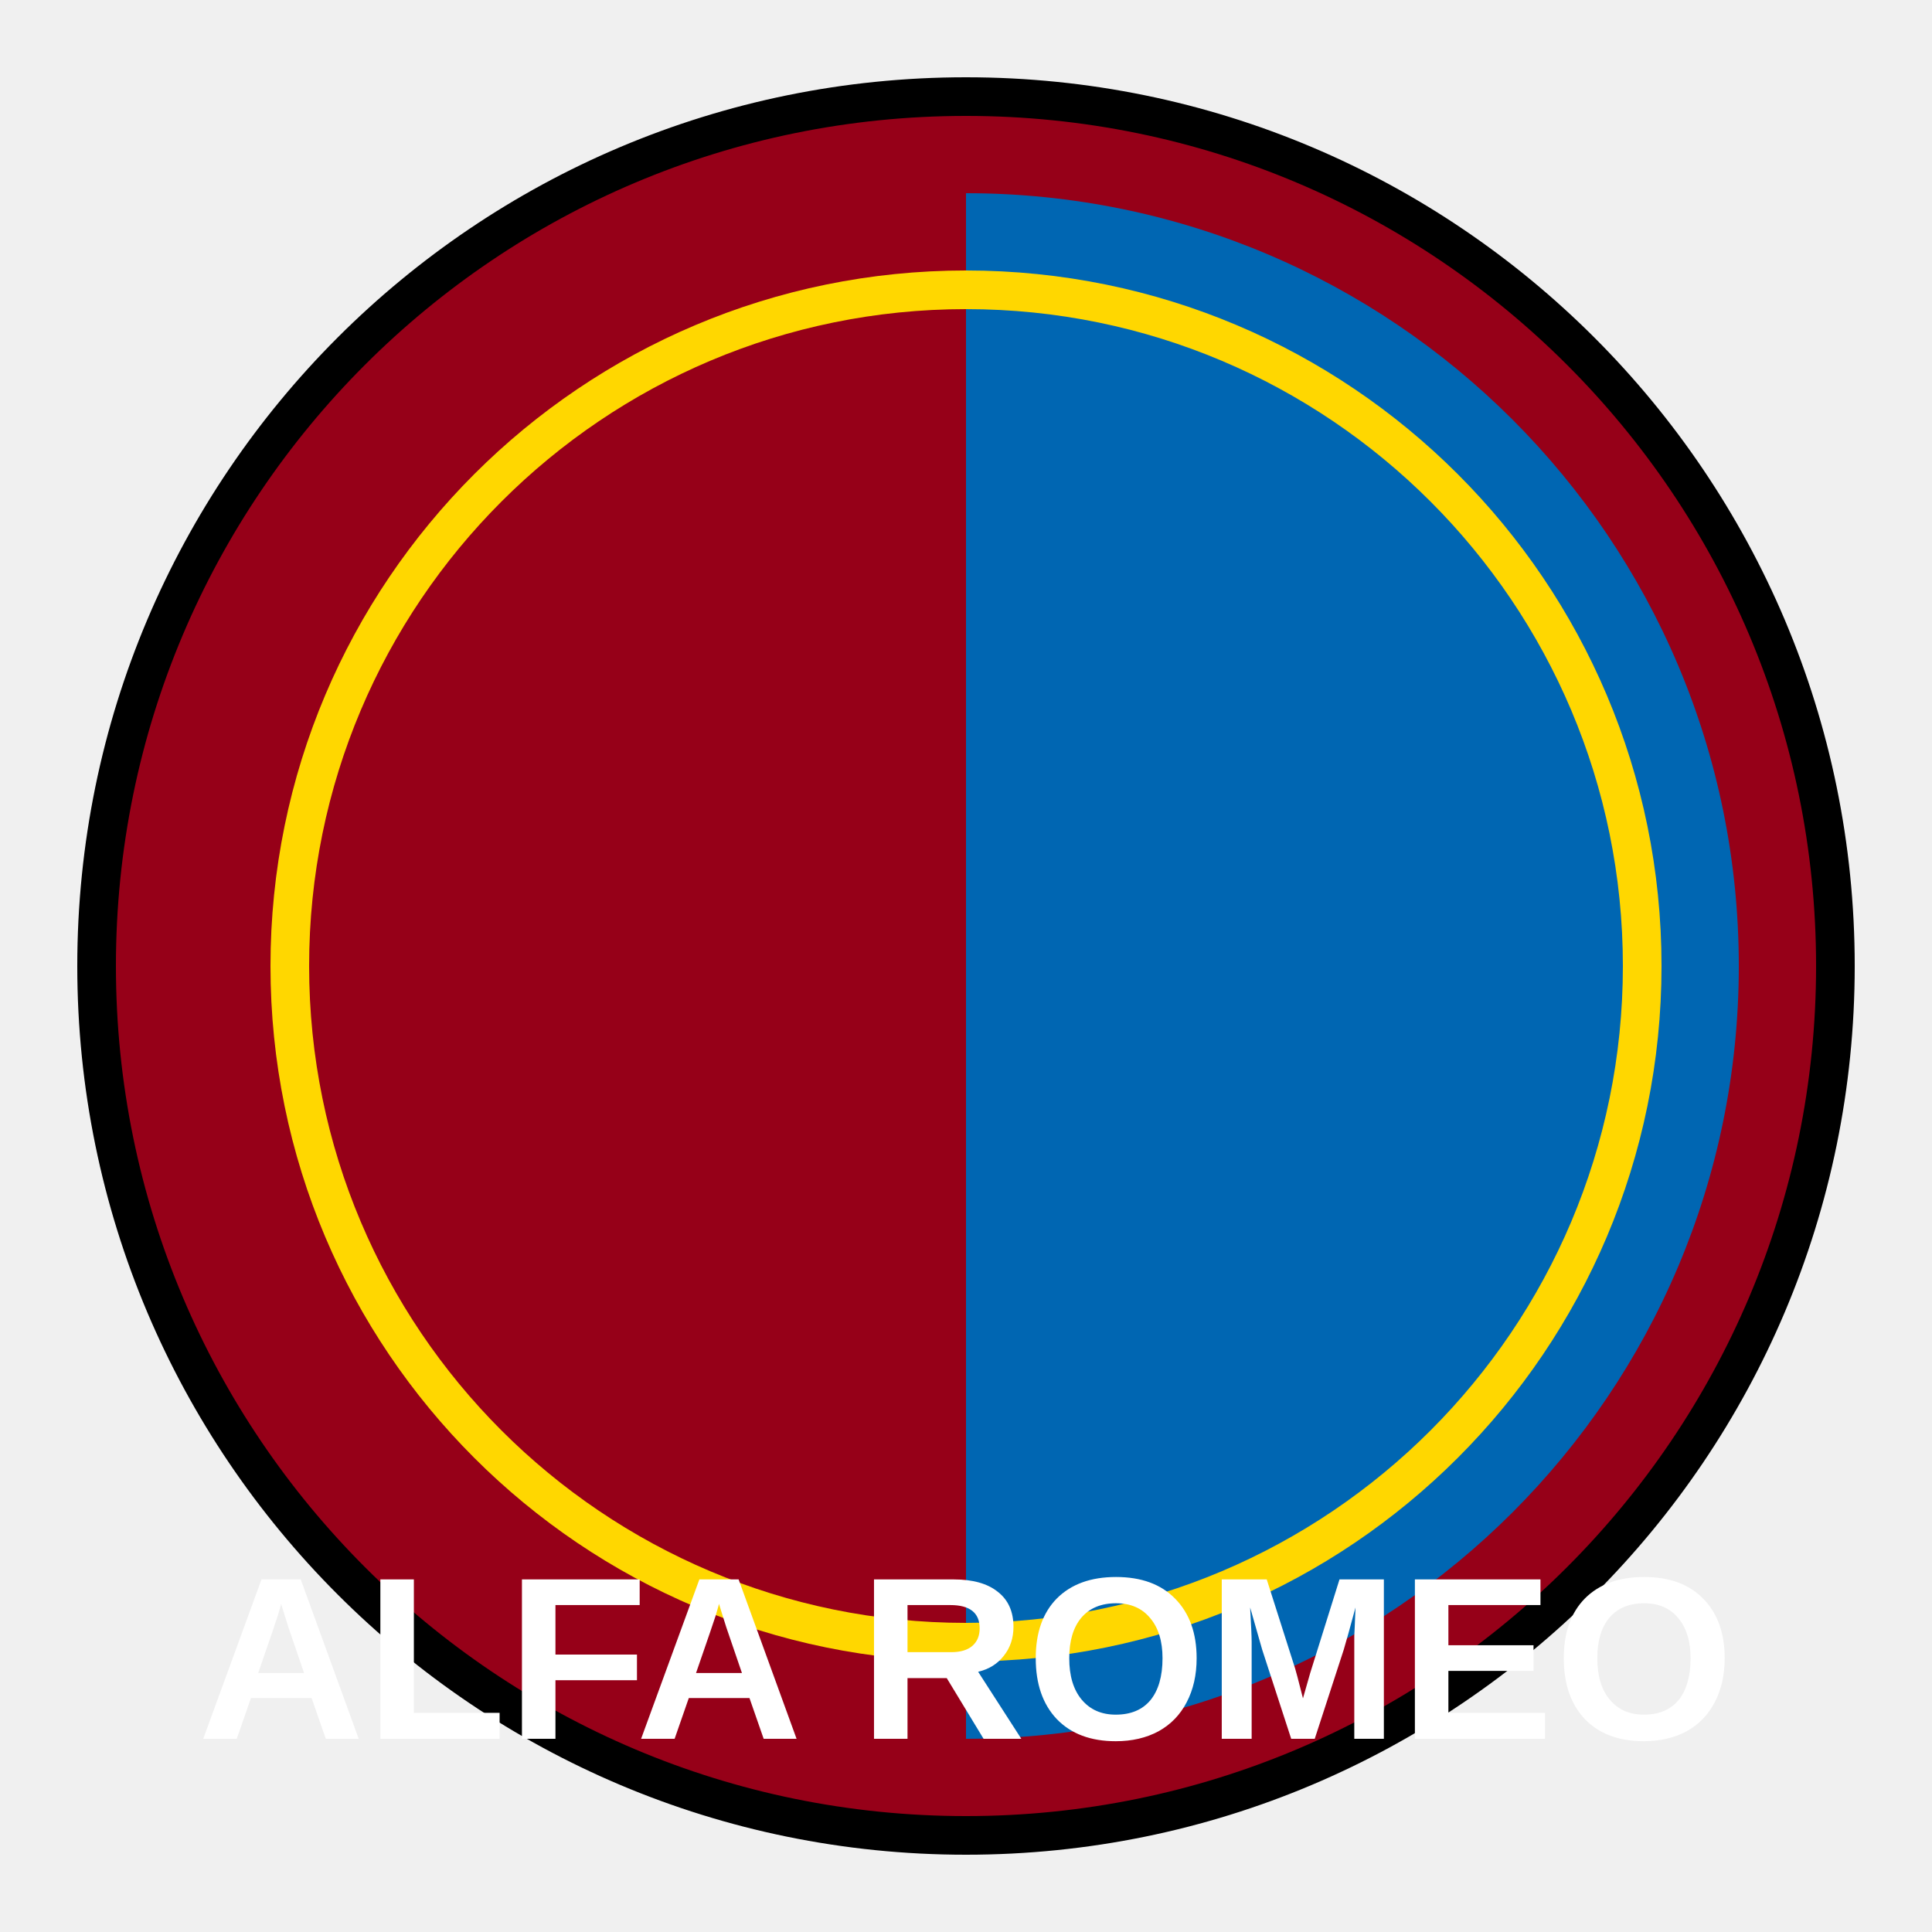
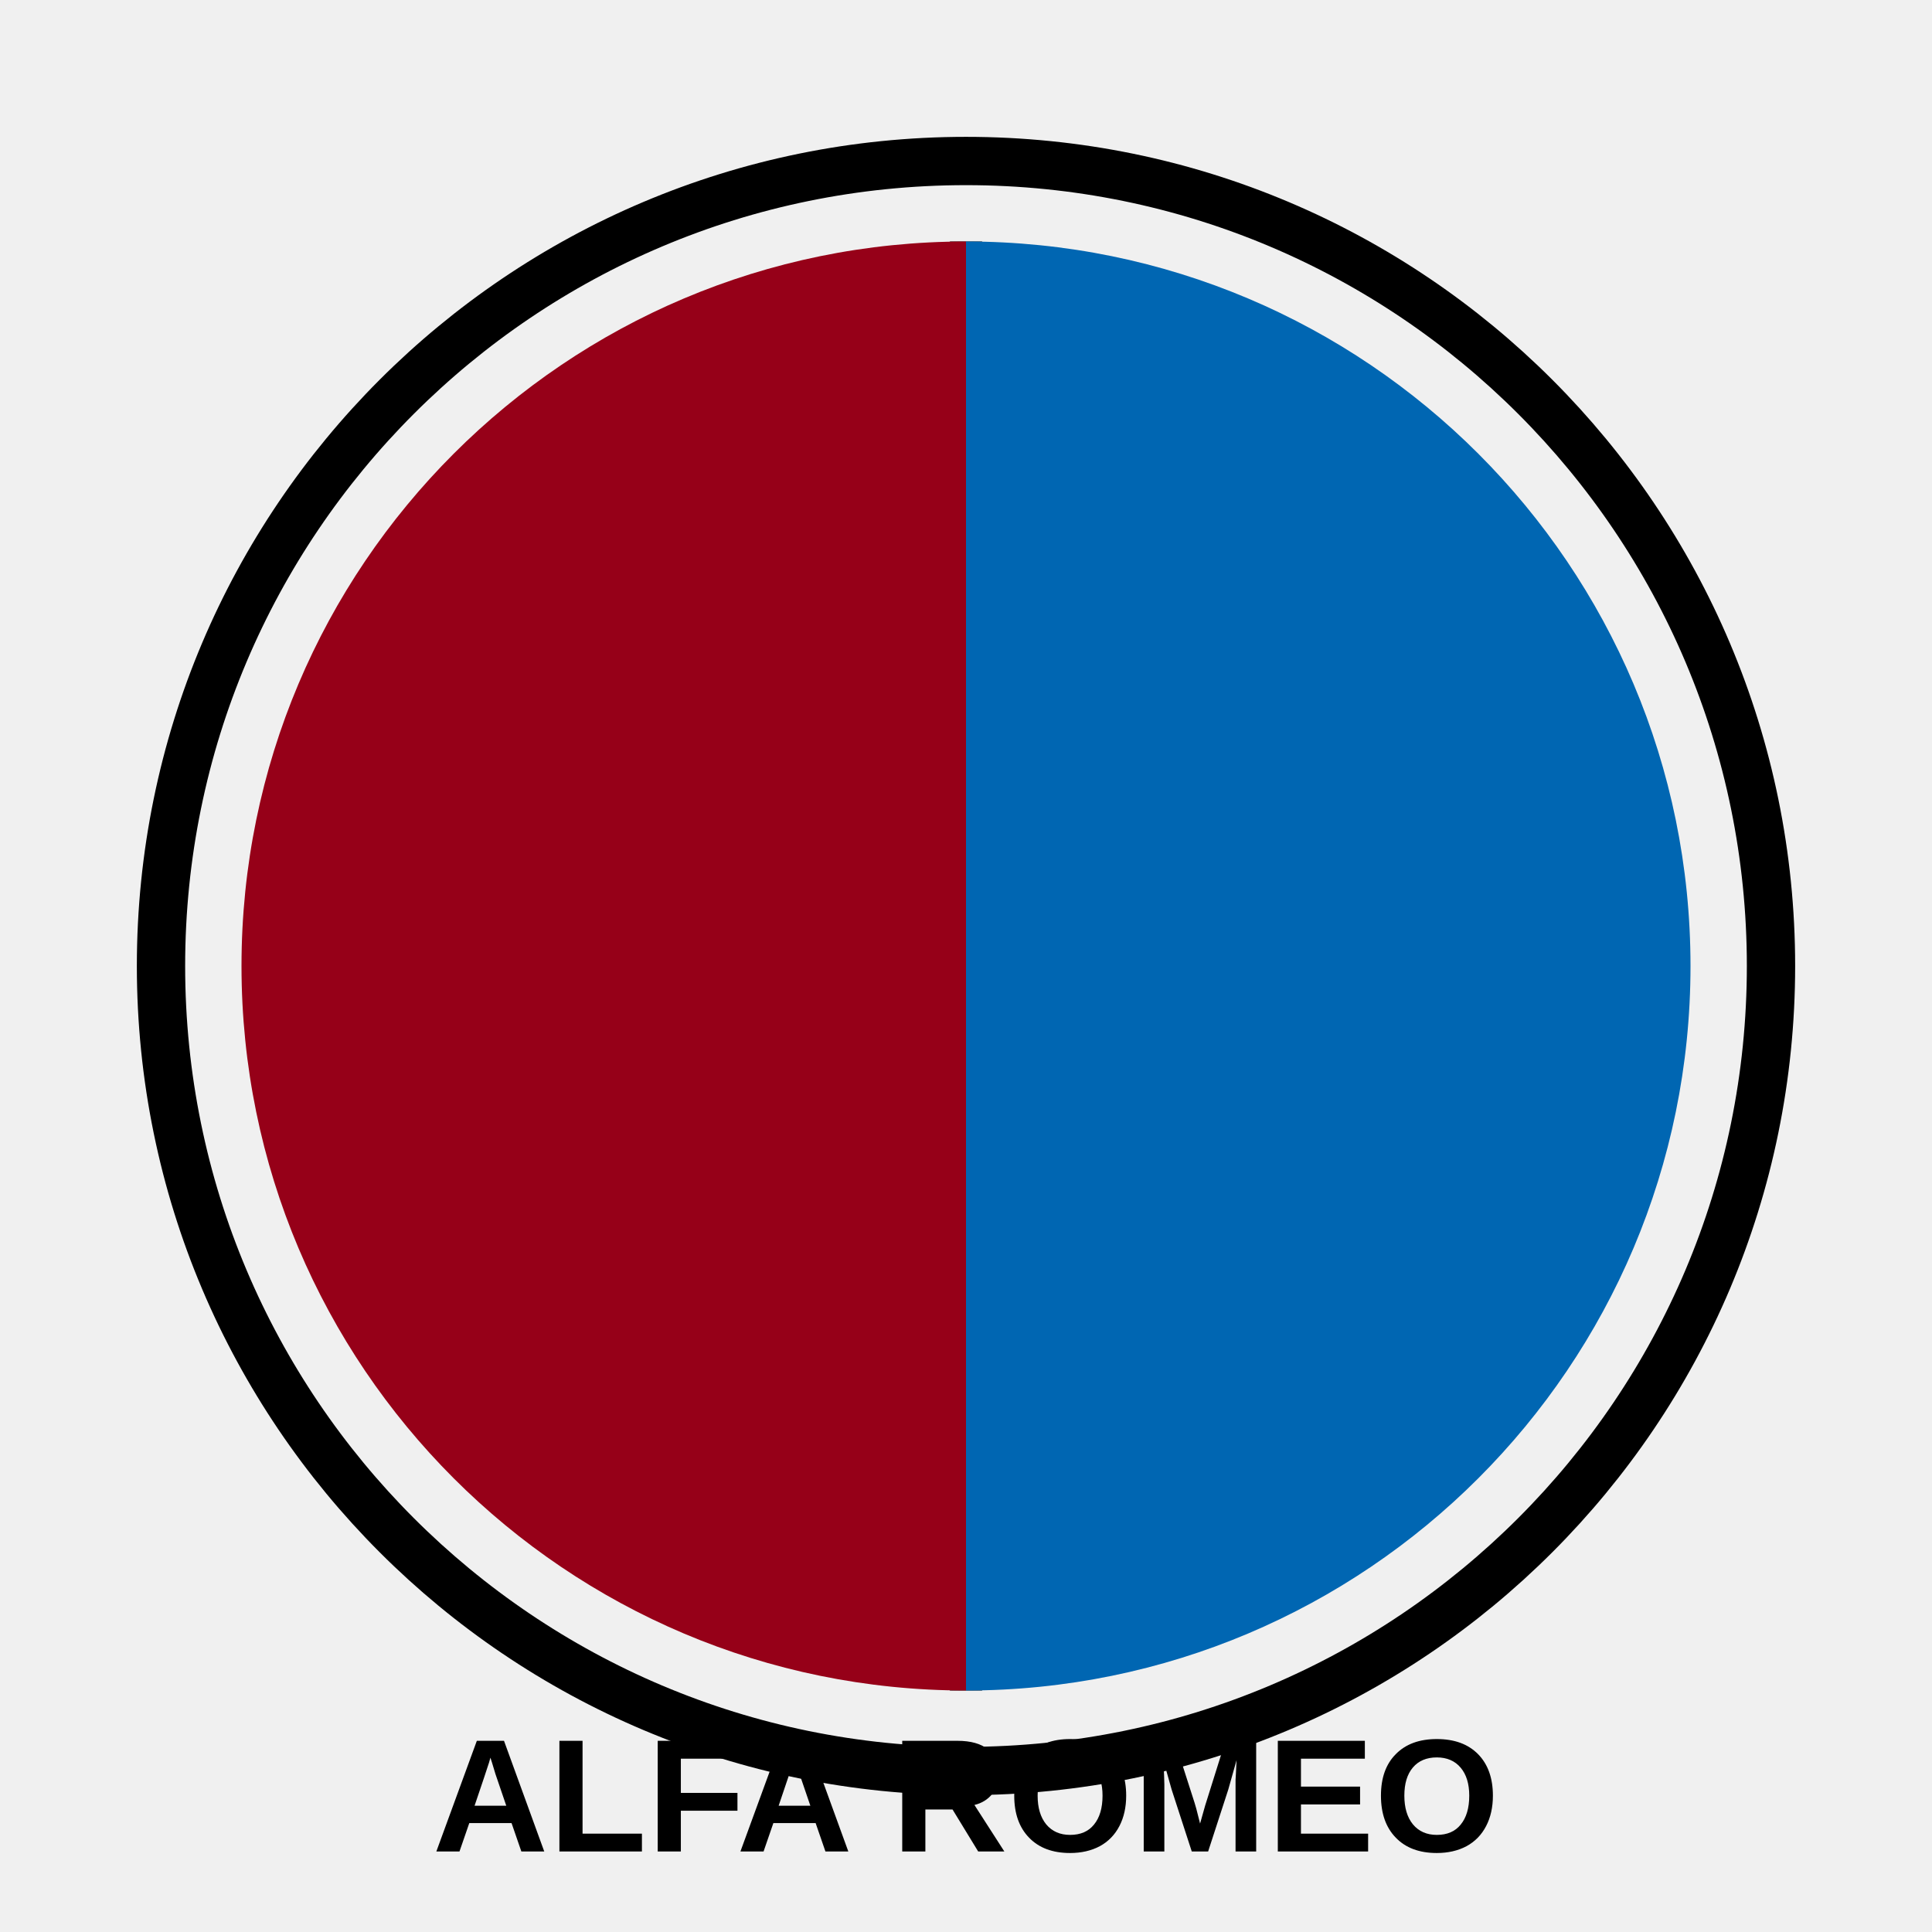
- <svg xmlns="http://www.w3.org/2000/svg" viewBox="0 0 100 100" width="100" height="100">
-   <circle cx="50" cy="50" r="45" fill="#960018" stroke="#000" stroke-width="2" />
-   <path d="M50 50 L50 10 A40 40 0 0 1 50 90 Z" fill="#0066B2" />
-   <circle cx="50" cy="50" r="35" fill="none" stroke="#FFD700" stroke-width="2" />
-   <text x="50" y="90" font-family="Arial, sans-serif" font-size="12" font-weight="bold" fill="#fff" text-anchor="middle">ALFA ROMEO</text>
+ <svg xmlns="http://www.w3.org/2000/svg" viewBox="0 0 120 120" width="120" height="120">
+   <circle cx="60" cy="60" r="50" fill="none" stroke="#000" stroke-width="3" />
+   <line x1="60" y1="15" x2="60" y2="105" stroke="#000" stroke-width="2" />
+   <path d="M 60 15 A 45 45 0 0 0 60 105 Z" fill="#960018" />
+   <path d="M 60 15 A 45 45 0 0 1 60 105 Z" fill="#0066B2" />
+   <text x="60" y="115" font-family="Arial, sans-serif" font-size="10" font-weight="bold" fill="#000" text-anchor="middle">ALFA ROMEO</text>
</svg>
